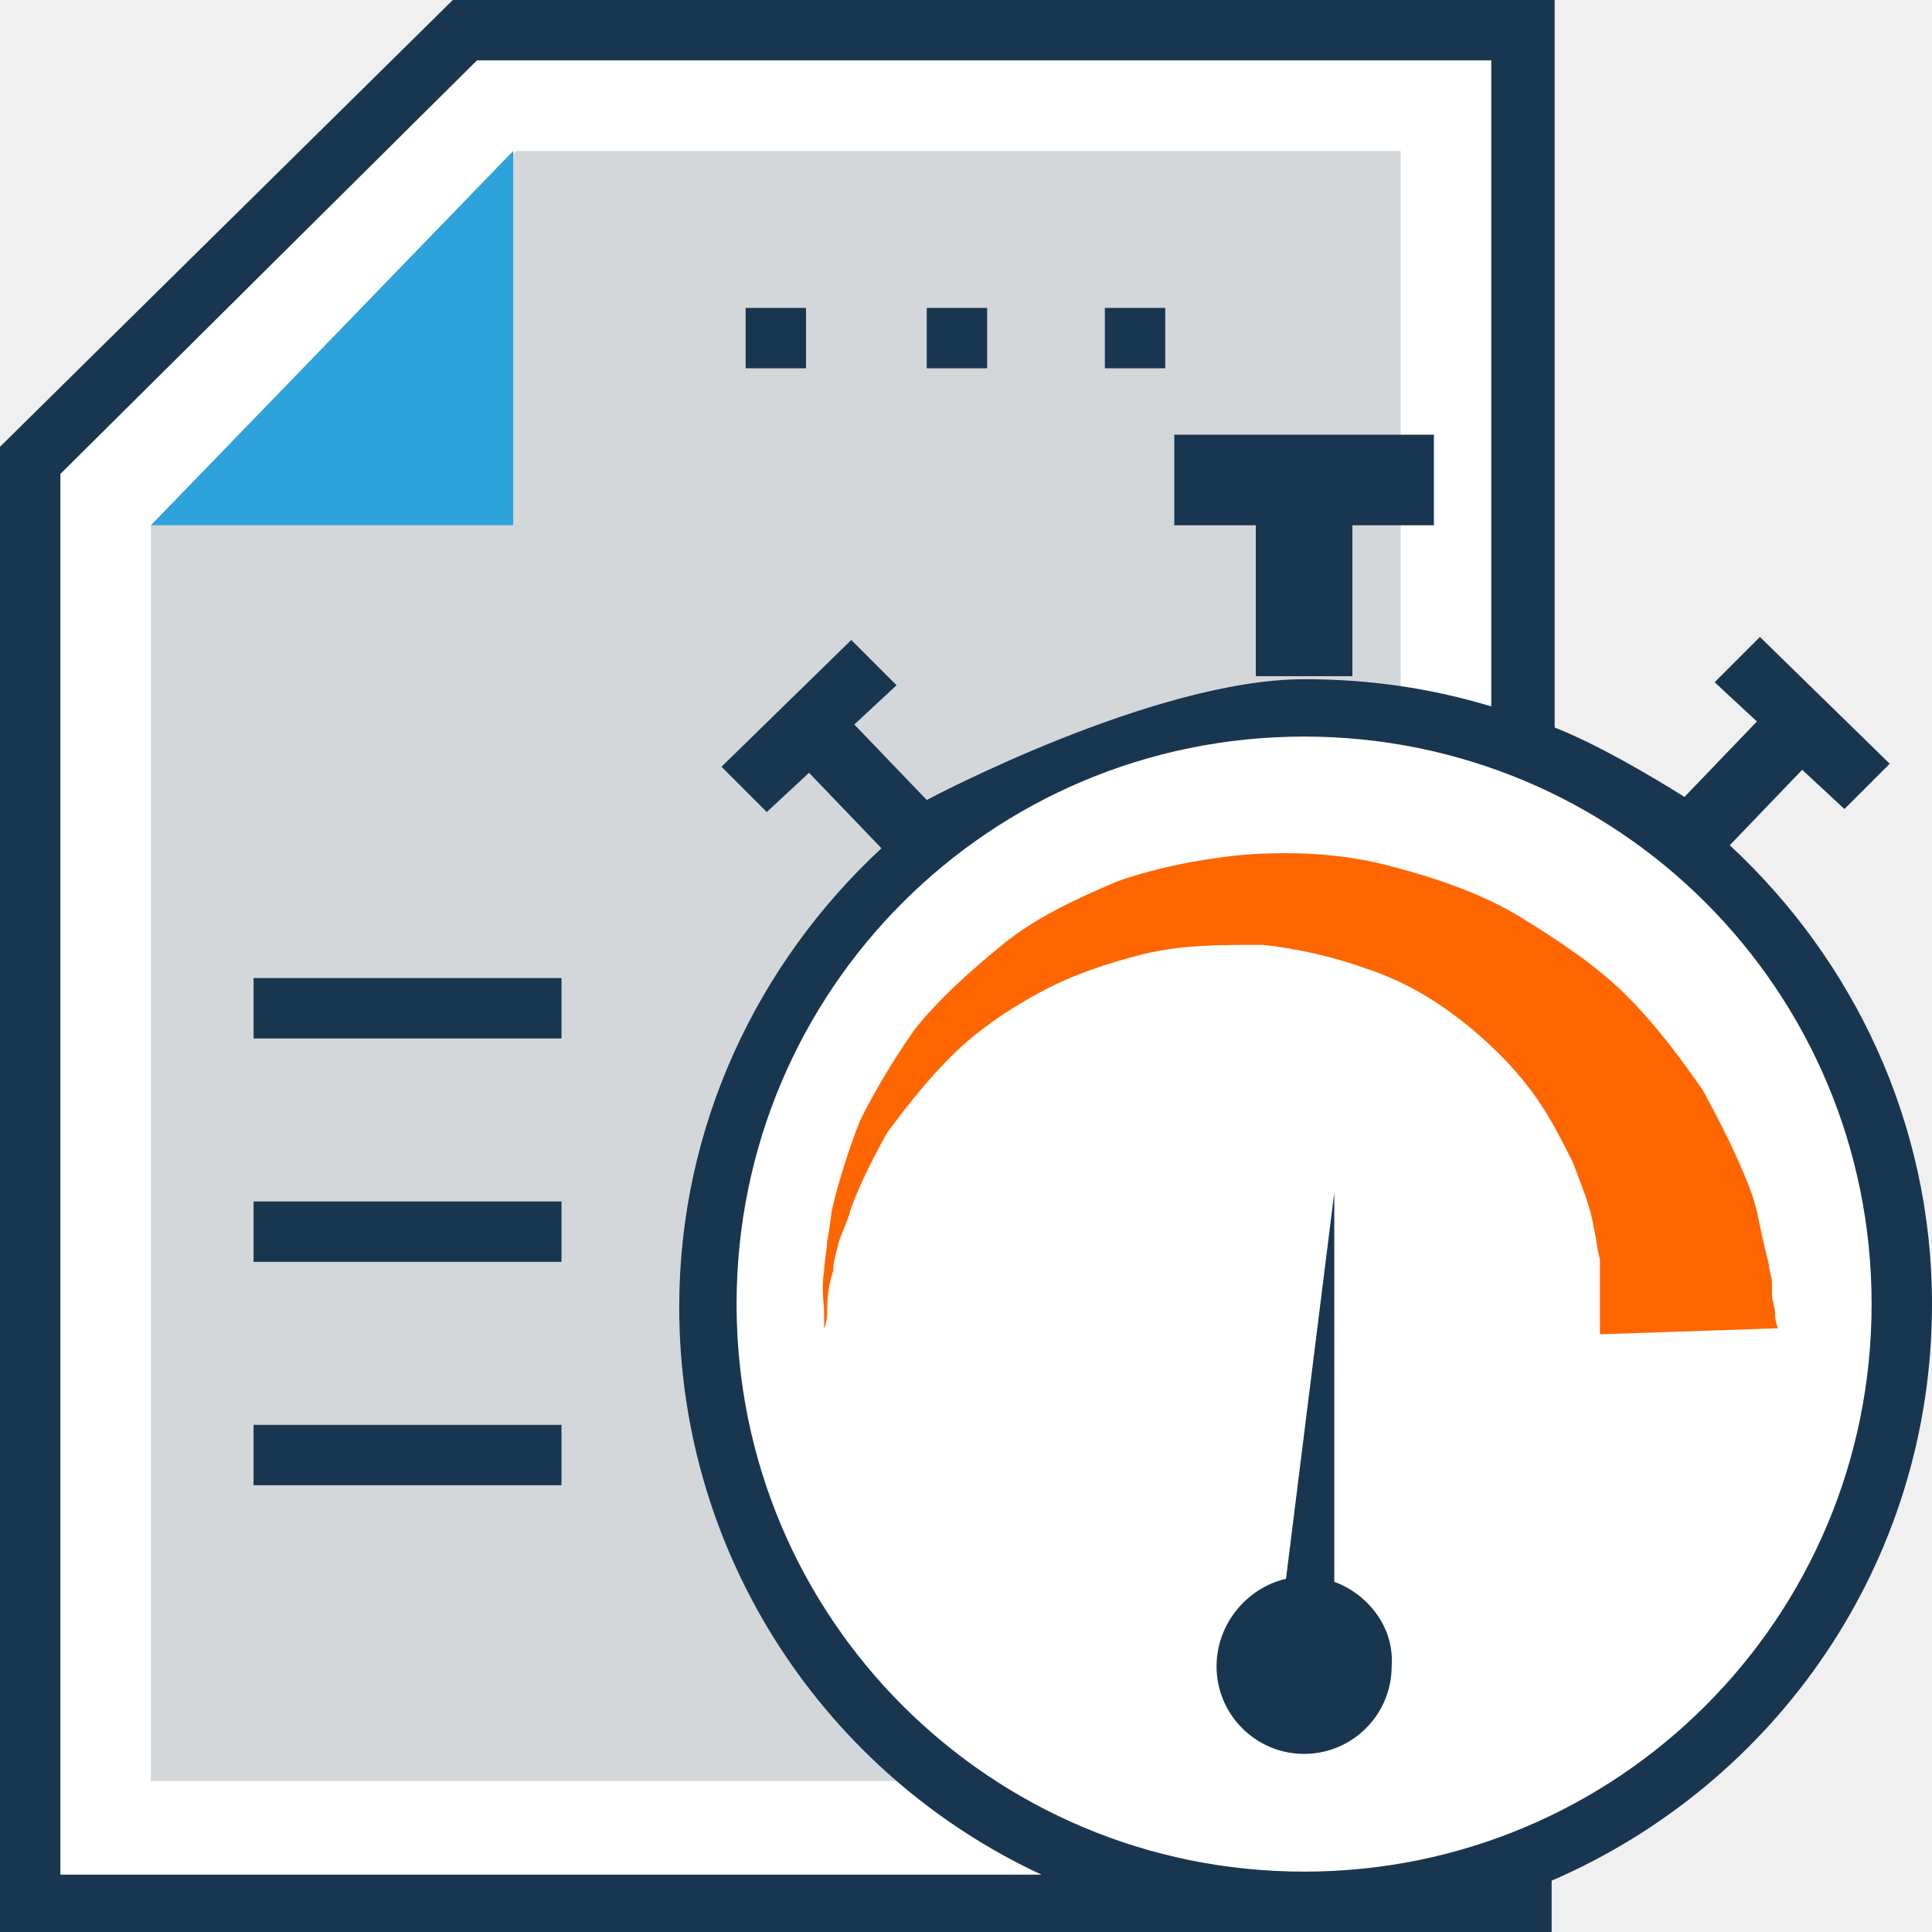
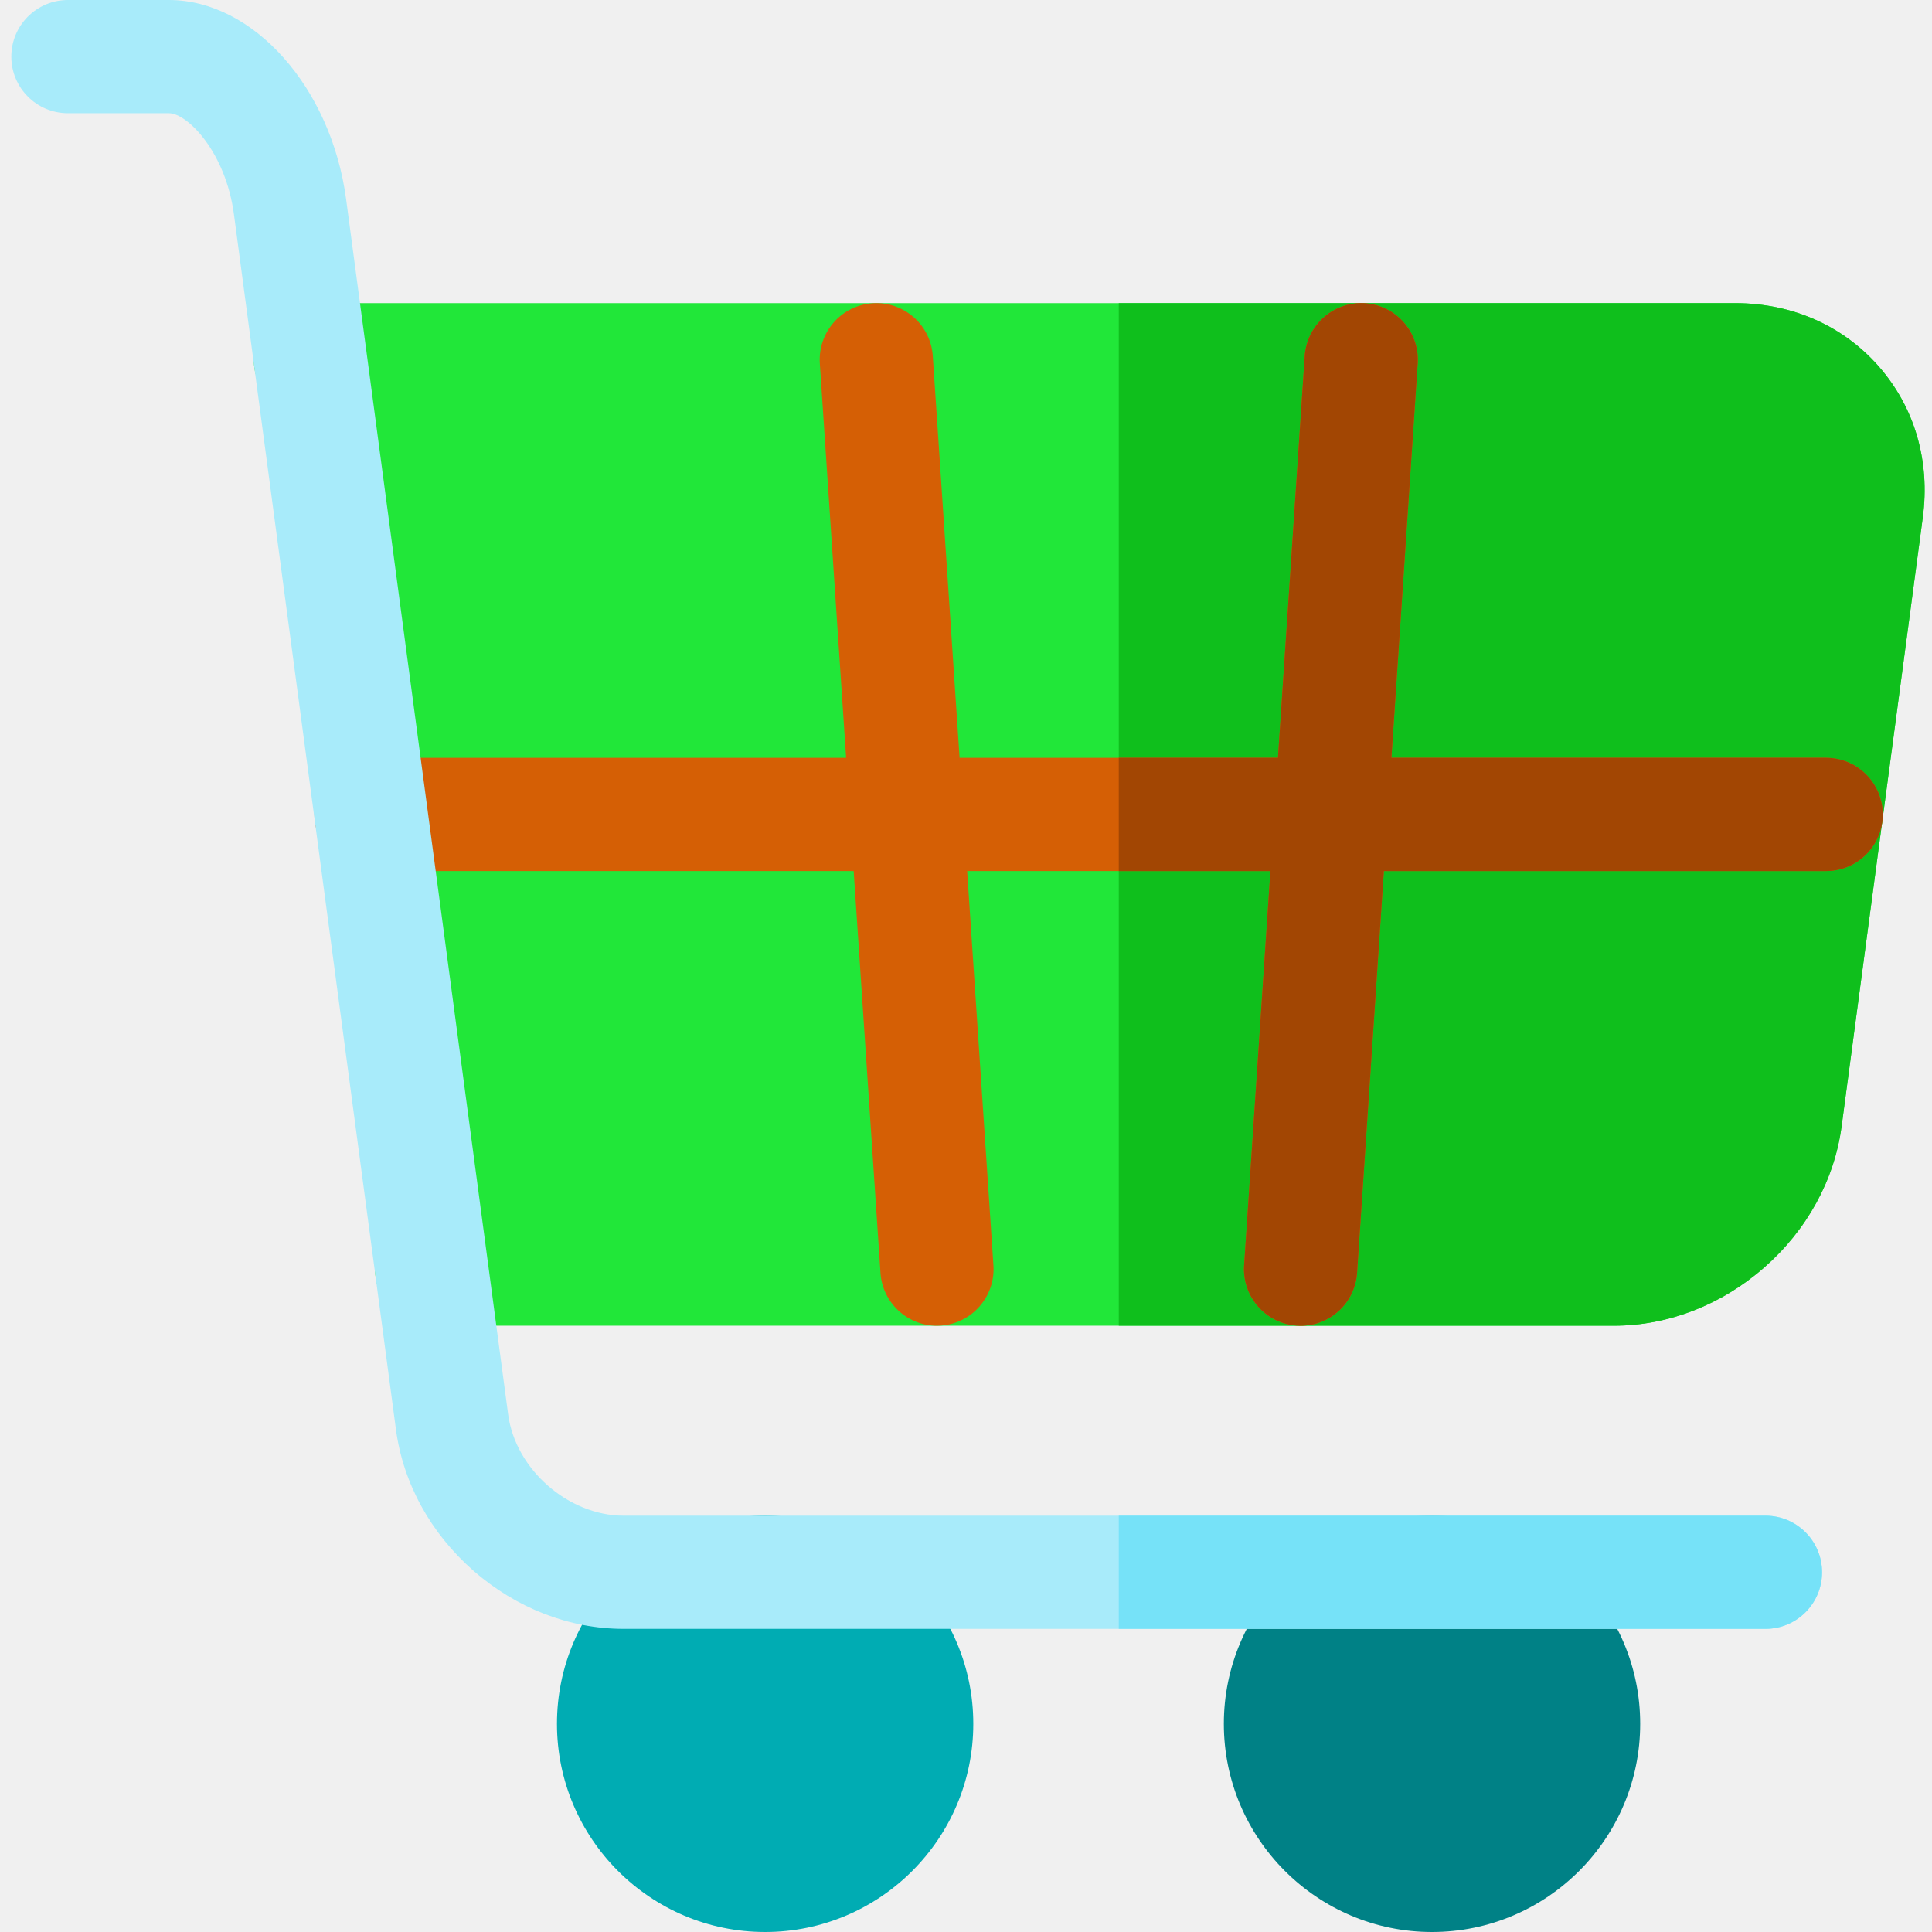
- <svg xmlns="http://www.w3.org/2000/svg" version="1.1" id="Capa_1" x="0px" y="0px" viewBox="0 0 512 512" style="enable-background:new 0 0 512 512;" xml:space="preserve">
-   <polygon style="" points="403.2,504 403.2,8 123.2,8 8,121.6 8,504 " fill="#FFFFFF" />
-   <polygon style="" points="371.2,472 371.2,40 136.8,40 40,139.2 40,472 " fill="#D3D7DA" />
-   <polygon style="" points="136,139.2 40,139.2 136,40 " fill="#2EA2DB" />
-   <path style="" d="M345.6,187.2L345.6,187.2c-87.2,0-158.4,71.2-158.4,158.4l0,0c0,87.2,71.2,158.4,158.4,158.4l0,0 c87.2,0,158.4-71.2,158.4-158.4l0,0C504,258.4,432.8,187.2,345.6,187.2z" fill="#FFFFFF" />
-   <g>
-     <polygon style="" points="332.8,179.2 358.4,179.2 358.4,139.2 380,139.2 380,115.2 311.2,115.2 311.2,139.2 332.8,139.2 " fill="#193651" />
-     <path style="" d="M458.4,224l19.2-20l11.2,10.4l12-12l-34.4-33.6l-12,12l11.2,10.4l-19.2,20c0,0-20-12.8-34.4-18.4V0 H120L0,118.4V512h411.2v-13.6c59.2-25.6,100.8-84,100.8-152.8C512,297.6,491.2,254.4,458.4,224z M16,496V125.6L126.4,16h268.8 v171.2c-16-4.8-32-7.2-49.6-7.2c-40,0-100,32-100,32l-19.2-20l11.2-10.4l-12-12l-34.4,33.6l12,12l11.2-10.4l19.2,20 c-32.8,30.4-53.6,73.6-53.6,121.6c0,66.4,39.2,124,96,150.4H16V496z M345.6,496L345.6,496c-83.2,0-150.4-67.2-150.4-150.4 s67.2-150.4,150.4-150.4S496,262.4,496,345.6S428.8,496,345.6,496z" fill="#193651" />
-   </g>
-   <path style="fill: rgb(255, 102, 0);" d="M424,353.6c0,0,0-1.6,0-4c0-1.6,0-3.2,0-4.8c0-0.8,0-1.6,0-3.2c0-0.8,0-1.6,0-2.4c0-1.6,0-4,0-5.6 c-0.8-2.4-0.8-4.8-1.6-8c-0.8-5.6-3.2-11.2-5.6-17.6c-3.2-6.4-6.4-12.8-11.2-19.2c-4.8-6.4-11.2-12.8-18.4-18.4 c-7.2-5.6-15.2-10.4-24.8-13.6c-8.8-3.2-19.2-5.6-28-6.4c-12,0-20.8,0-31.2,2.4c-9.6,2.4-19.2,5.6-28,10.4S258.4,273.6,252,280 s-12,13.6-16.8,20c-4,7.2-7.2,13.6-9.6,20c-0.8,3.2-2.4,6.4-3.2,8.8c-0.8,3.2-1.6,5.6-1.6,8c-1.6,4.8-1.6,8.8-1.6,11.2 c0,2.4-0.8,4-0.8,4s0-1.6,0-4s-0.8-6.4,0-11.2c0-2.4,0.8-5.6,0.8-8c0.8-3.2,0.8-6.4,1.6-9.6c1.6-6.4,4-14.4,7.2-22.4 c4-8,8.8-16,14.4-24c6.4-8,14.4-15.2,23.2-22.4c8.8-7.2,19.2-12,30.4-16.8c11.2-4,24.8-6.4,35.2-7.2c13.6-0.8,25.6,0,37.6,3.2 s24,7.2,34.4,13.6c10.4,6.4,20,12.8,28,20.8s14.4,16.8,20,24.8c4.8,8.8,8.8,16.8,12,24.8c1.6,4,2.4,7.2,3.2,11.2 c0.8,4,1.6,7.2,2.4,10.4c0,1.6,0.8,3.2,0.8,4.8c0,0.8,0,2.4,0,3.2c0,1.6,0.8,3.2,0.8,4.8c0,2.4,0.8,4,0.8,4L424,353.6z" fill="#F16051" />
-   <g>
-     <path style="" d="M353.6,419.2V316l-12.8,102.4c-10.4,2.4-18.4,12-18.4,23.2c0,12.8,10.4,23.2,23.2,23.2 s23.2-10.4,23.2-23.2C369.6,431.2,362.4,422.4,353.6,419.2z" fill="#193651" />
-     <rect x="292.8" y="81.6" style="" width="16" height="16" fill="#193651" />
-     <rect x="245.6" y="81.6" style="" width="16" height="16" fill="#193651" />
-     <rect x="197.6" y="81.6" style="" width="16" height="16" fill="#193651" />
-     <rect x="67.2" y="259.2" style="" width="81.6" height="16" fill="#193651" />
-     <rect x="67.2" y="318.4" style="" width="81.6" height="16" fill="#193651" />
-     <rect x="67.2" y="377.6" style="" width="81.6" height="16" fill="#193651" />
-   </g>
+ <svg xmlns="http://www.w3.org/2000/svg" viewBox="-3 0 512 512">
+   <path d="m199.766 401.668c-30.418 0-55.164 24.746-55.164 55.164 0 30.422 24.746 55.168 55.164 55.168 30.422 0 55.168-24.746 55.168-55.168 0-30.418-24.746-55.164-55.168-55.164zm0 0" fill="#00acb3" />
+   <path d="m376.5 401.668c-30.418 0-55.168 24.746-55.168 55.164 0 30.422 24.75 55.168 55.168 55.168 30.422 0 55.168-24.746 55.168-55.168 0-30.418-24.746-55.164-55.168-55.164zm0 0" fill="#008186" />
+   <path d="m494.93 97.148c-9.492-10.844-23.023-16.816-38.098-16.816h-377.566c-8.281 0-15 6.719-15 15 0 8.285 6.719 15 15 15h2l28.152 211.148c-7.348.969-13.02 7.242-13.02 14.852 0 8.285 6.715 15 15 15h313.301c14.32 0 28.461-5.473 39.809-15.406 11.352-9.938 18.645-23.23 20.535-37.426l21.516-161.367c1.992-14.941-2.137-29.141-11.629-39.984zm0 0" fill="#ff9f00" style="fill: rgb(33, 231, 57);" />
+   <path d="m494.93 97.148c-9.492-10.844-23.023-16.816-38.098-16.816h-163.344v271h131.211c14.32 0 28.461-5.473 39.809-15.406 11.352-9.938 18.645-23.23 20.535-37.426l21.516-161.367c1.992-14.941-2.137-29.141-11.629-39.984zm0 0" fill="#e47500" style="fill: rgb(15, 191, 28);" />
+   <path d="m480.934 200.832h-115.195l6.965-104.5c.555-8.27-5.703-15.414-13.969-15.965-8.258-.531-15.414 5.703-15.965 13.969l-7.098 106.496h-84.371l-7.102-106.496c-.551-8.266-7.676-14.523-15.965-13.969-8.266.551-14.52 7.695-13.969 15.965l6.969 104.5h-125.902c-8.281 0-15 6.719-15 15 0 8.285 6.719 15 15 15h127.902l7.102 106.5c.527 7.926 7.125 14.004 14.953 14.004.336 0 .672-.016 1.012-.035 8.266-.551 14.52-7.699 13.969-15.965l-6.965-104.504h80.367l-6.969 104.504c-.551 8.266 5.703 15.414 13.973 15.965.34.023.676.035 1.012.035 7.828 0 14.422-6.078 14.949-14.004l7.102-106.5h117.195c8.285 0 15-6.715 15-15 0-8.281-6.715-15-15-15zm0 0" fill="#d55f05" style="fill: rgb(213, 95, 5);" />
+   <path d="m480.934 200.832h-115.195l6.965-104.5c.555-8.27-5.703-15.414-13.969-15.965-8.258-.531-15.414 5.703-15.965 13.969l-7.098 106.496h-42.188v30h40.188l-6.969 104.504c-.551 8.266 5.703 15.414 13.969 15.965.34.023.68.035 1.016.035 7.828 0 14.422-6.078 14.949-14.004l7.102-106.5h117.195c8.285 0 15-6.715 15-15 0-8.281-6.715-15-15-15zm0 0" fill="#a24603" />
+   <path d="m464.867 431.668h-302.59c-14.32 0-28.457-5.473-39.809-15.41s-18.645-23.227-20.535-37.422l-42.938-322.039c-2.215-16.621-12.406-26.797-17.219-26.797h-26.777c-8.285 0-15-6.715-15-15s6.715-15 15-15h26.777c22.379 0 43.004 23.207 46.957 52.832l42.938 322.035c1.934 14.527 15.953 26.801 30.605 26.801h302.59c8.285 0 15 6.715 15 15 0 8.281-6.715 15-15 15zm0 0" fill="#a8ebfa" />
+   <path d="m464.867 401.668h-171.379v30h171.379c8.285 0 15-6.719 15-15 0-8.285-6.715-15-15-15zm0 0" fill="#76e2f8" />
</svg>
